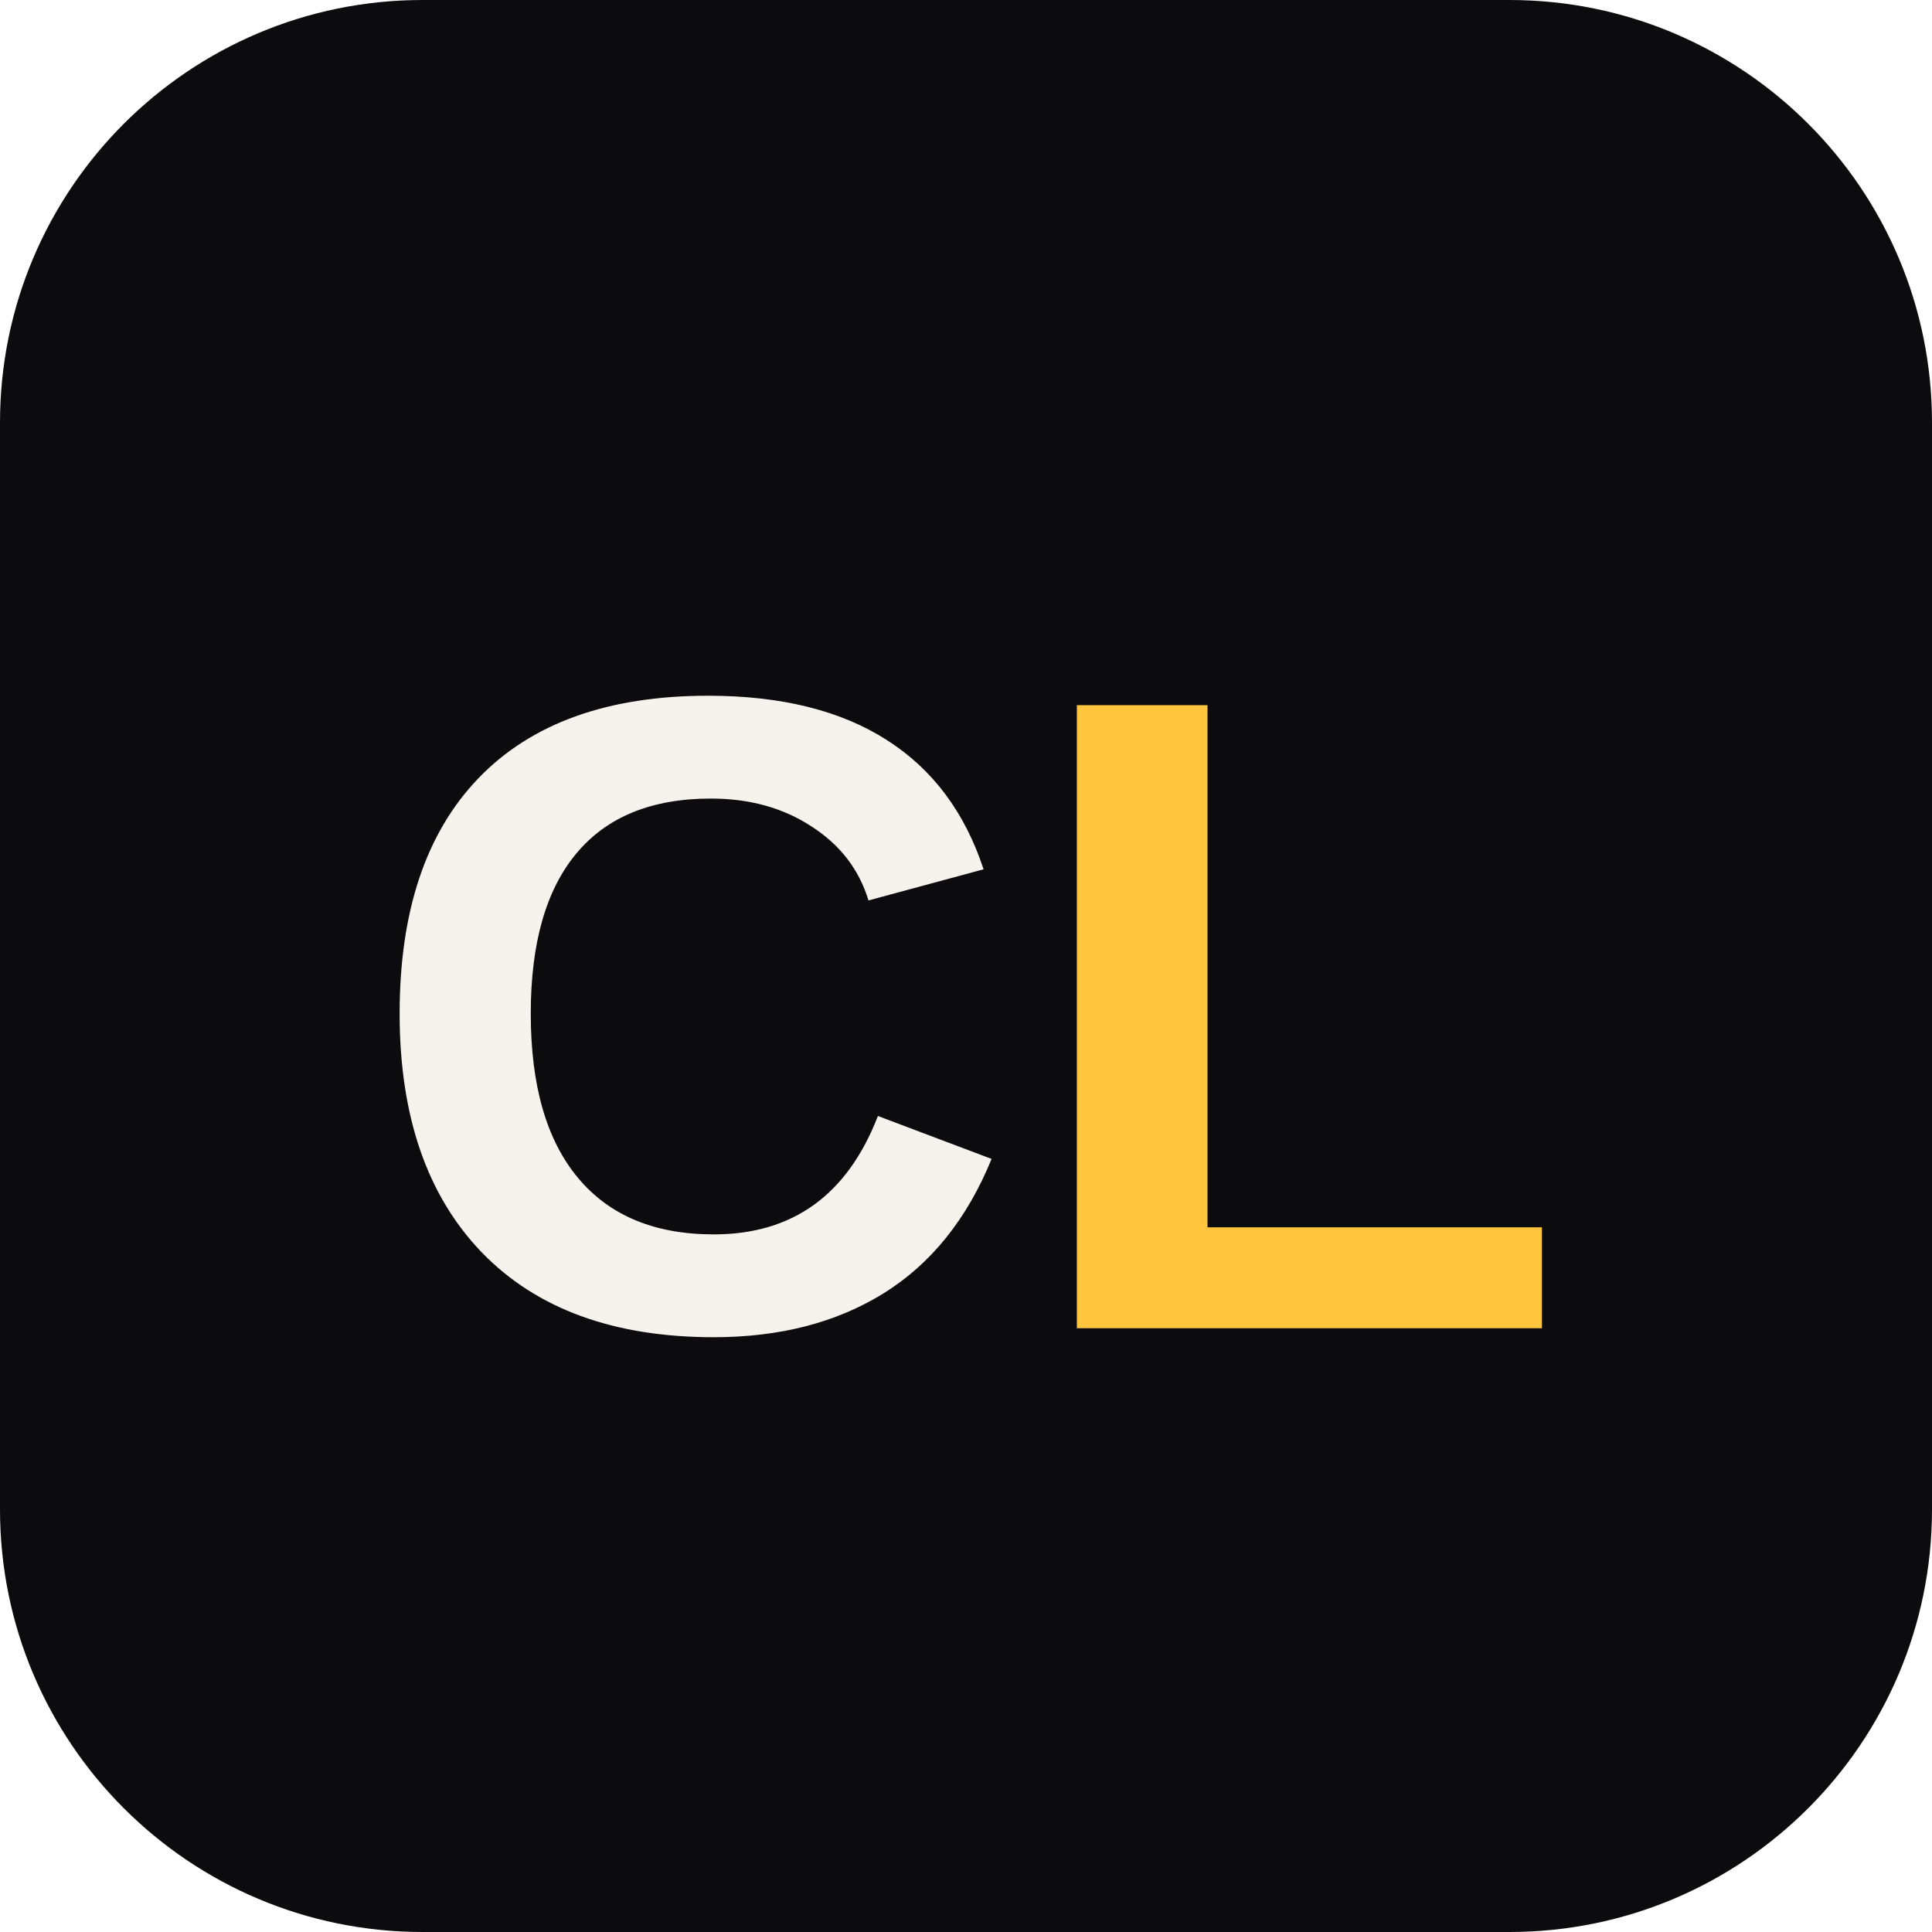
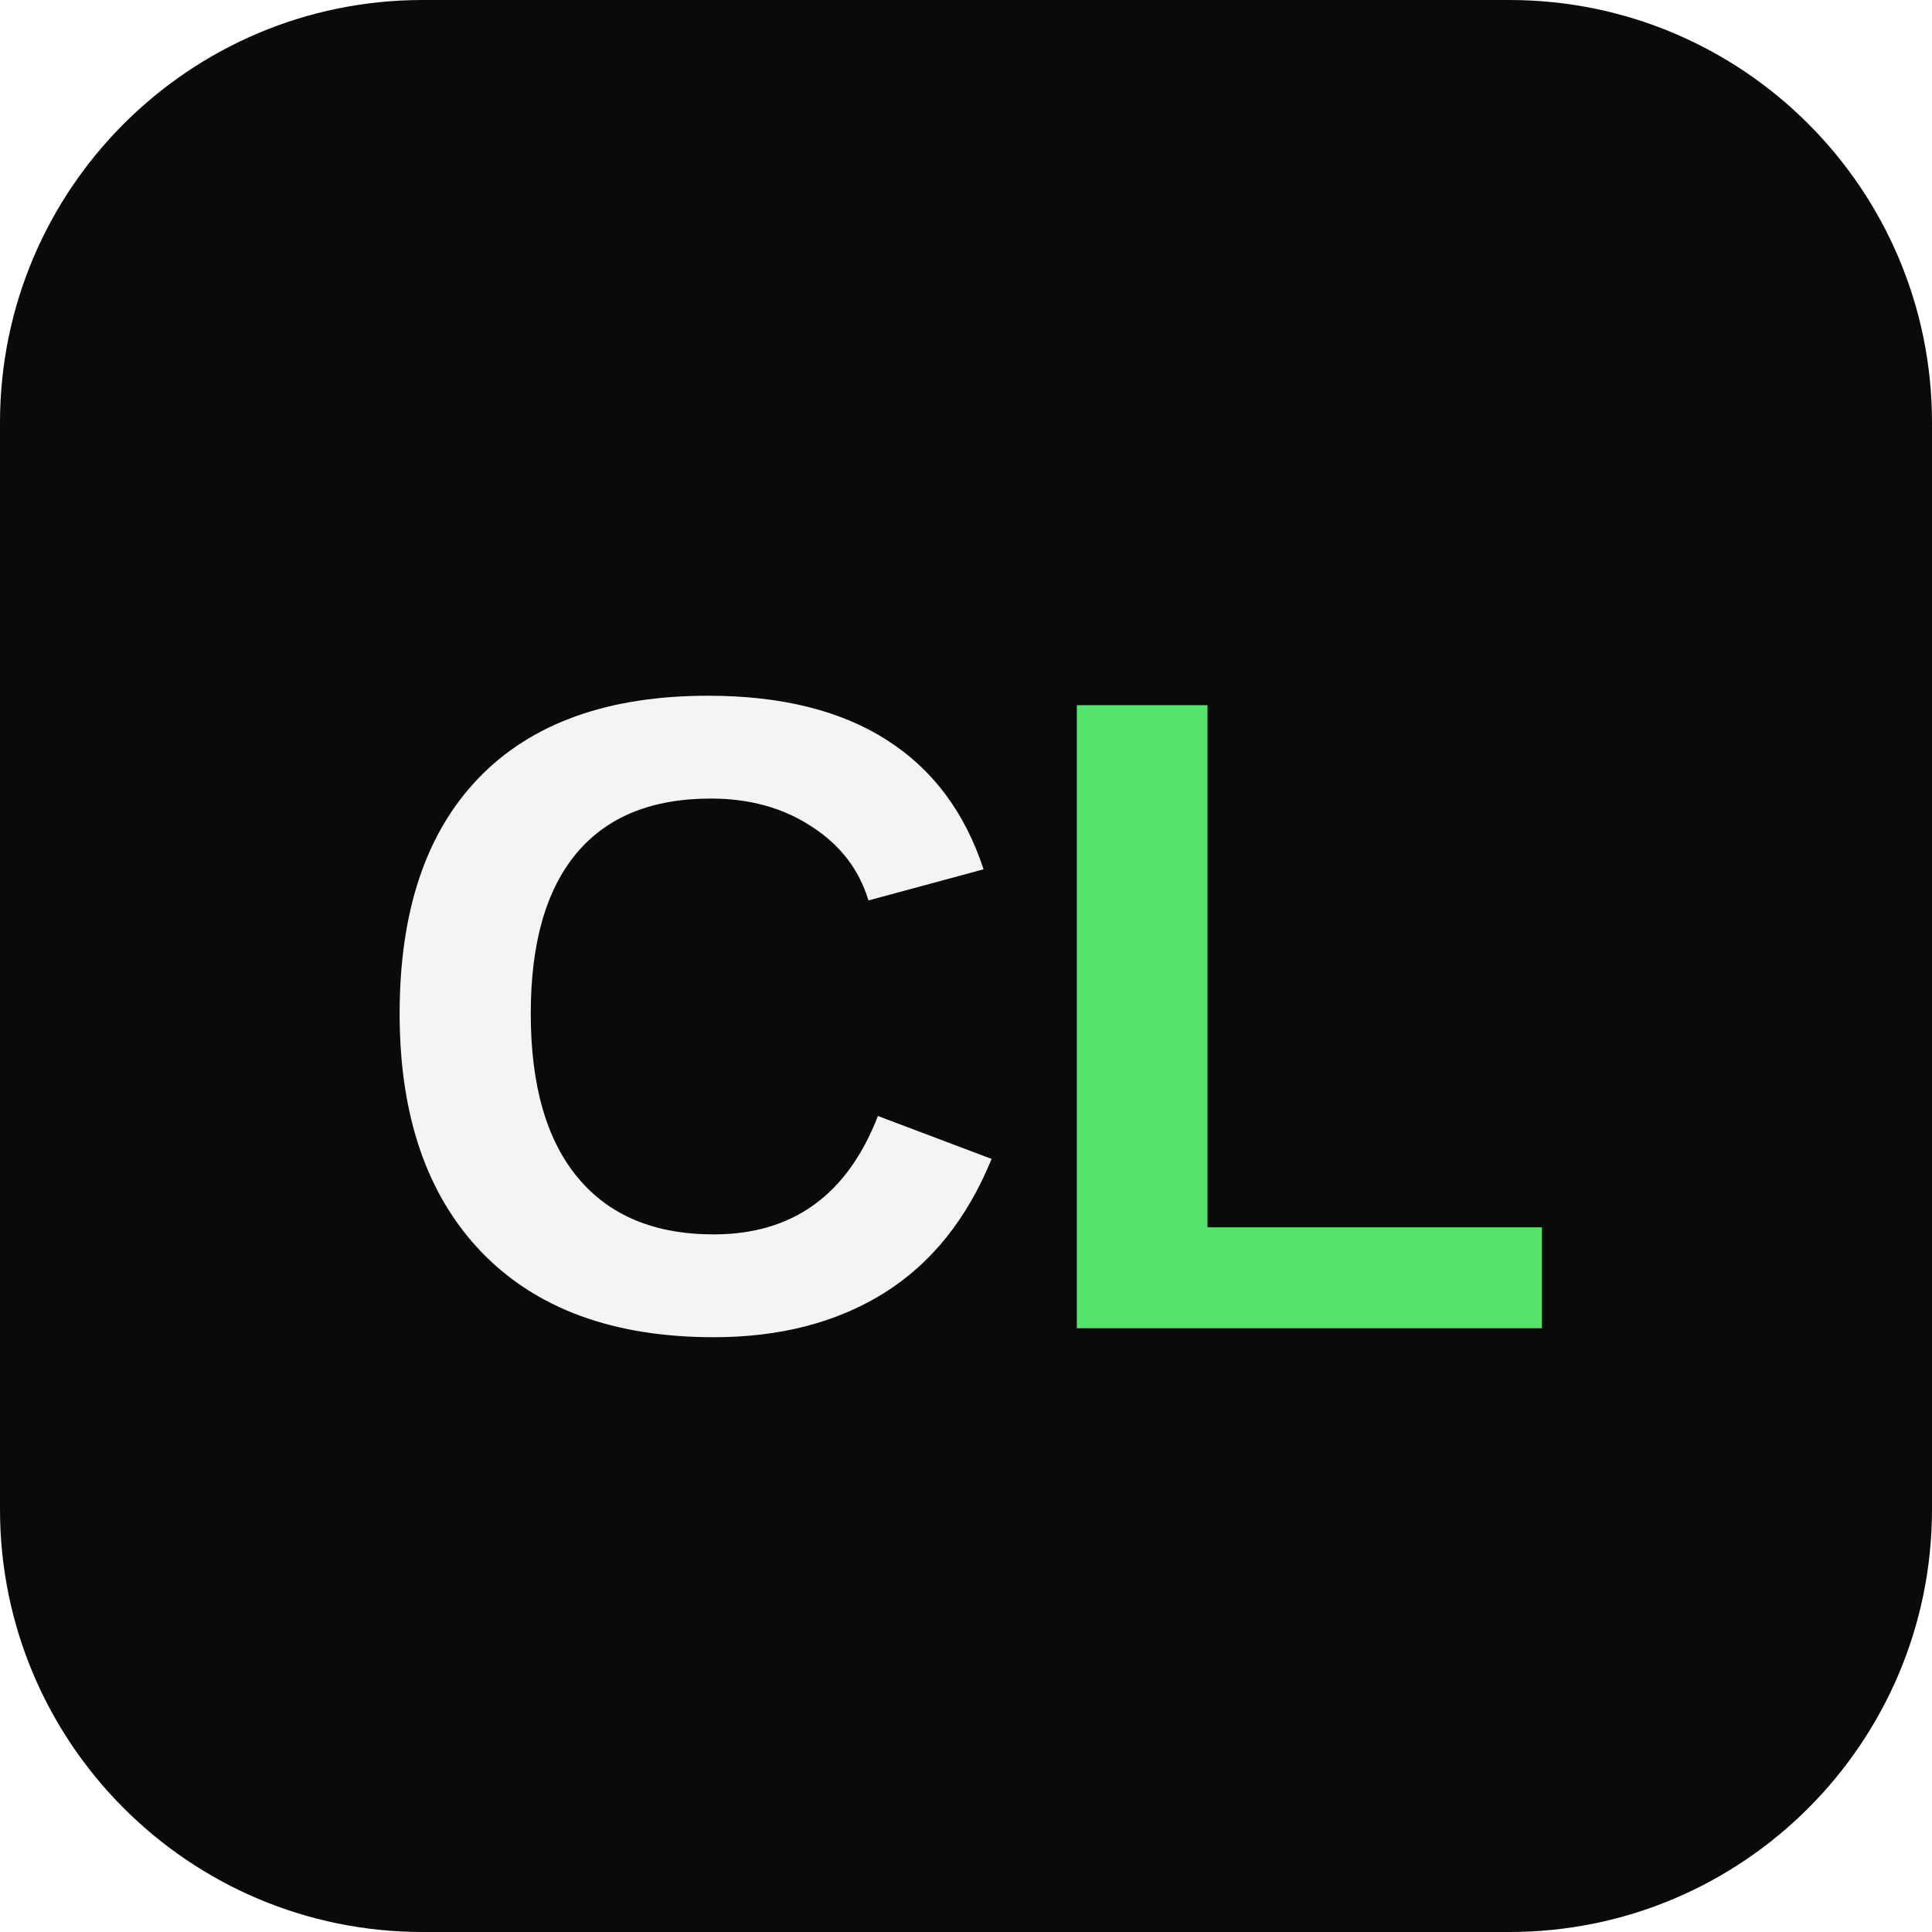
<svg xmlns="http://www.w3.org/2000/svg" viewBox="0 0 64 64">
-   <rect width="64" height="64" rx="14" fill="#0c0c0e" />
-   <text x="32" y="44" font-family="Arial Black,Arial,sans-serif" font-size="30" font-weight="900" text-anchor="middle" letter-spacing="-2" fill="#f6f3ec">C<tspan fill="#ffc53d">L</tspan>
+   <rect width="64" height="64" rx="14" fill="#080b0a" />
+   <text x="32" y="44" font-family="Arial Black,Arial,sans-serif" font-size="30" font-weight="900" text-anchor="middle" letter-spacing="-2" fill="#f2f5f3">C<tspan fill="#55e36b">L</tspan>
  </text>
</svg>
